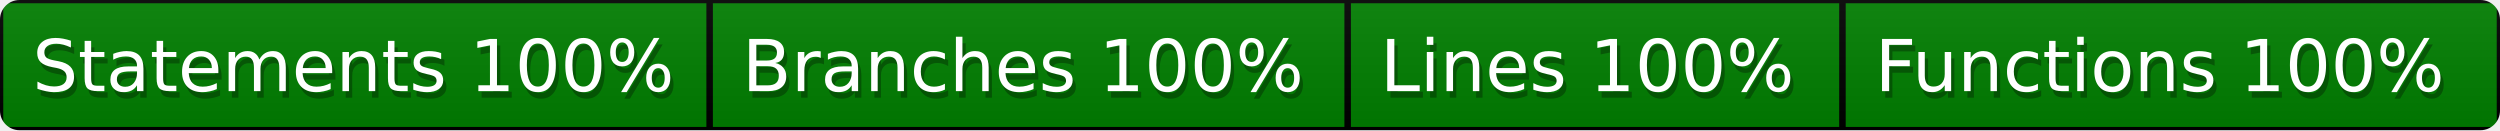
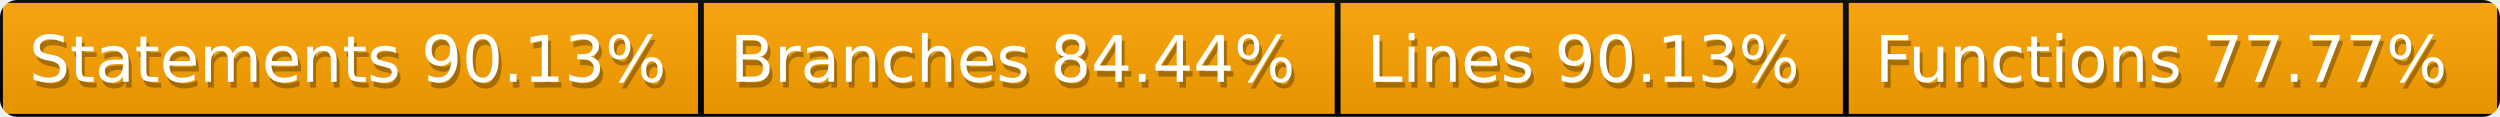
- <svg xmlns="http://www.w3.org/2000/svg" width="384" height="20">
+ <svg xmlns="http://www.w3.org/2000/svg" width="428" height="20">
  <defs>
    <style>text{font-size:11px;font-family:Verdana,DejaVu Sans,Geneva,sans-serif}text.shadow{fill:#010101;fill-opacity:.3}text.high{fill:#fff}</style>
    <linearGradient id="smooth" x2="0" y2="100%">
      <stop offset="0" stop-color="#aaa" stop-opacity=".1" />
      <stop offset="1" stop-opacity=".1" />
    </linearGradient>
    <mask id="round">
      <rect width="100%" height="100%" rx="3" fill="#fff" />
    </mask>
  </defs>
  <g id="bg" mask="url(#round)">
-     <path fill="green" stroke="#000" d="M0 0h109v20H0zM109 0h98v20h-98zM207 0h76v20h-76zM283 0h101v20H283z" />
-     <path fill="url(#smooth)" d="M0 0h384v20H0z" />
+     <path fill="orange" stroke="#000" d="M0 0h120v20H0zM120 0h109v20H120zM229 0h87v20h-87zM316 0h112v20H316z" />
+     <path fill="url(#smooth)" d="M0 0h428v20H0z" />
  </g>
  <g id="fg">
-     <text class="shadow" x="5.5" y="15">Statements 100%</text>
-     <text class="high" x="5" y="14">Statements 100%</text>
-     <text class="shadow" x="114.5" y="15">Branches 100%</text>
-     <text class="high" x="114" y="14">Branches 100%</text>
-     <text class="shadow" x="212.5" y="15">Lines 100%</text>
-     <text class="high" x="212" y="14">Lines 100%</text>
-     <text class="shadow" x="288.5" y="15">Functions 100%</text>
-     <text class="high" x="288" y="14">Functions 100%</text>
+     <text class="shadow" x="5.5" y="15">Statements 90.13%</text>
+     <text class="high" x="5" y="14">Statements 90.13%</text>
+     <text class="shadow" x="125.5" y="15">Branches 84.44%</text>
+     <text class="high" x="125" y="14">Branches 84.44%</text>
+     <text class="shadow" x="234.5" y="15">Lines 90.13%</text>
+     <text class="high" x="234" y="14">Lines 90.13%</text>
+     <text class="shadow" x="321.5" y="15">Functions 77.77%</text>
+     <text class="high" x="321" y="14">Functions 77.77%</text>
  </g>
</svg>
